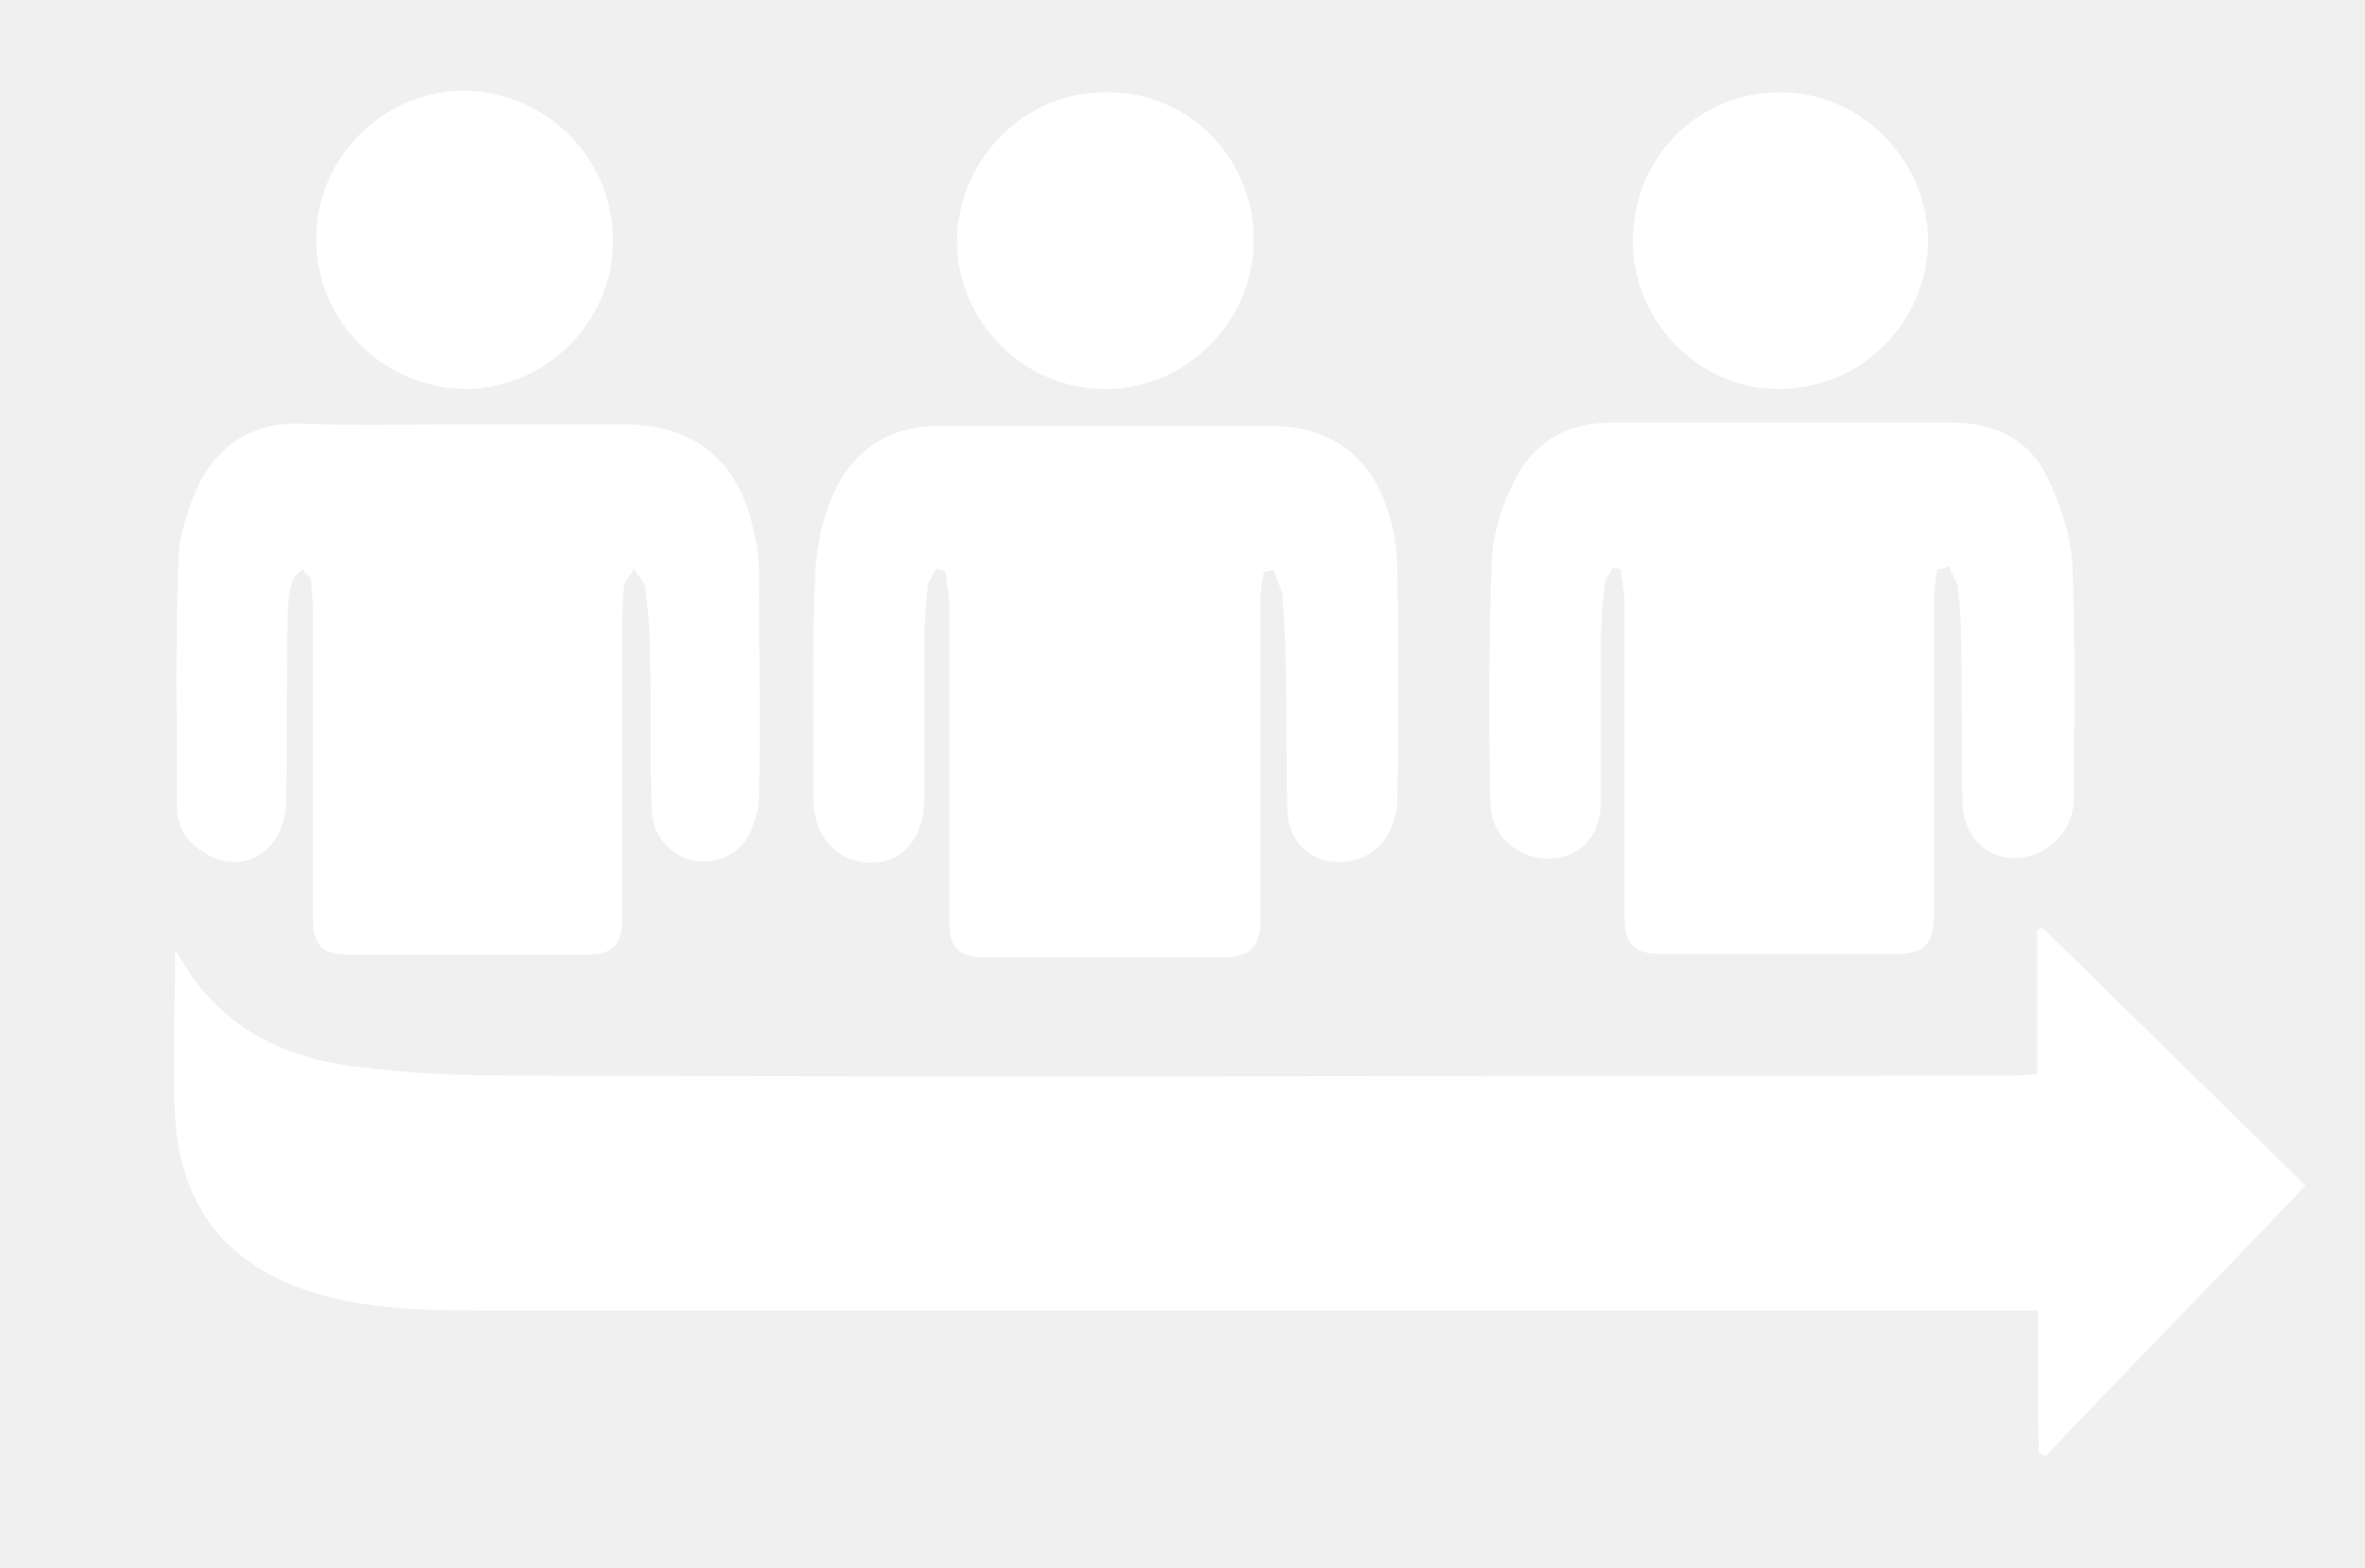
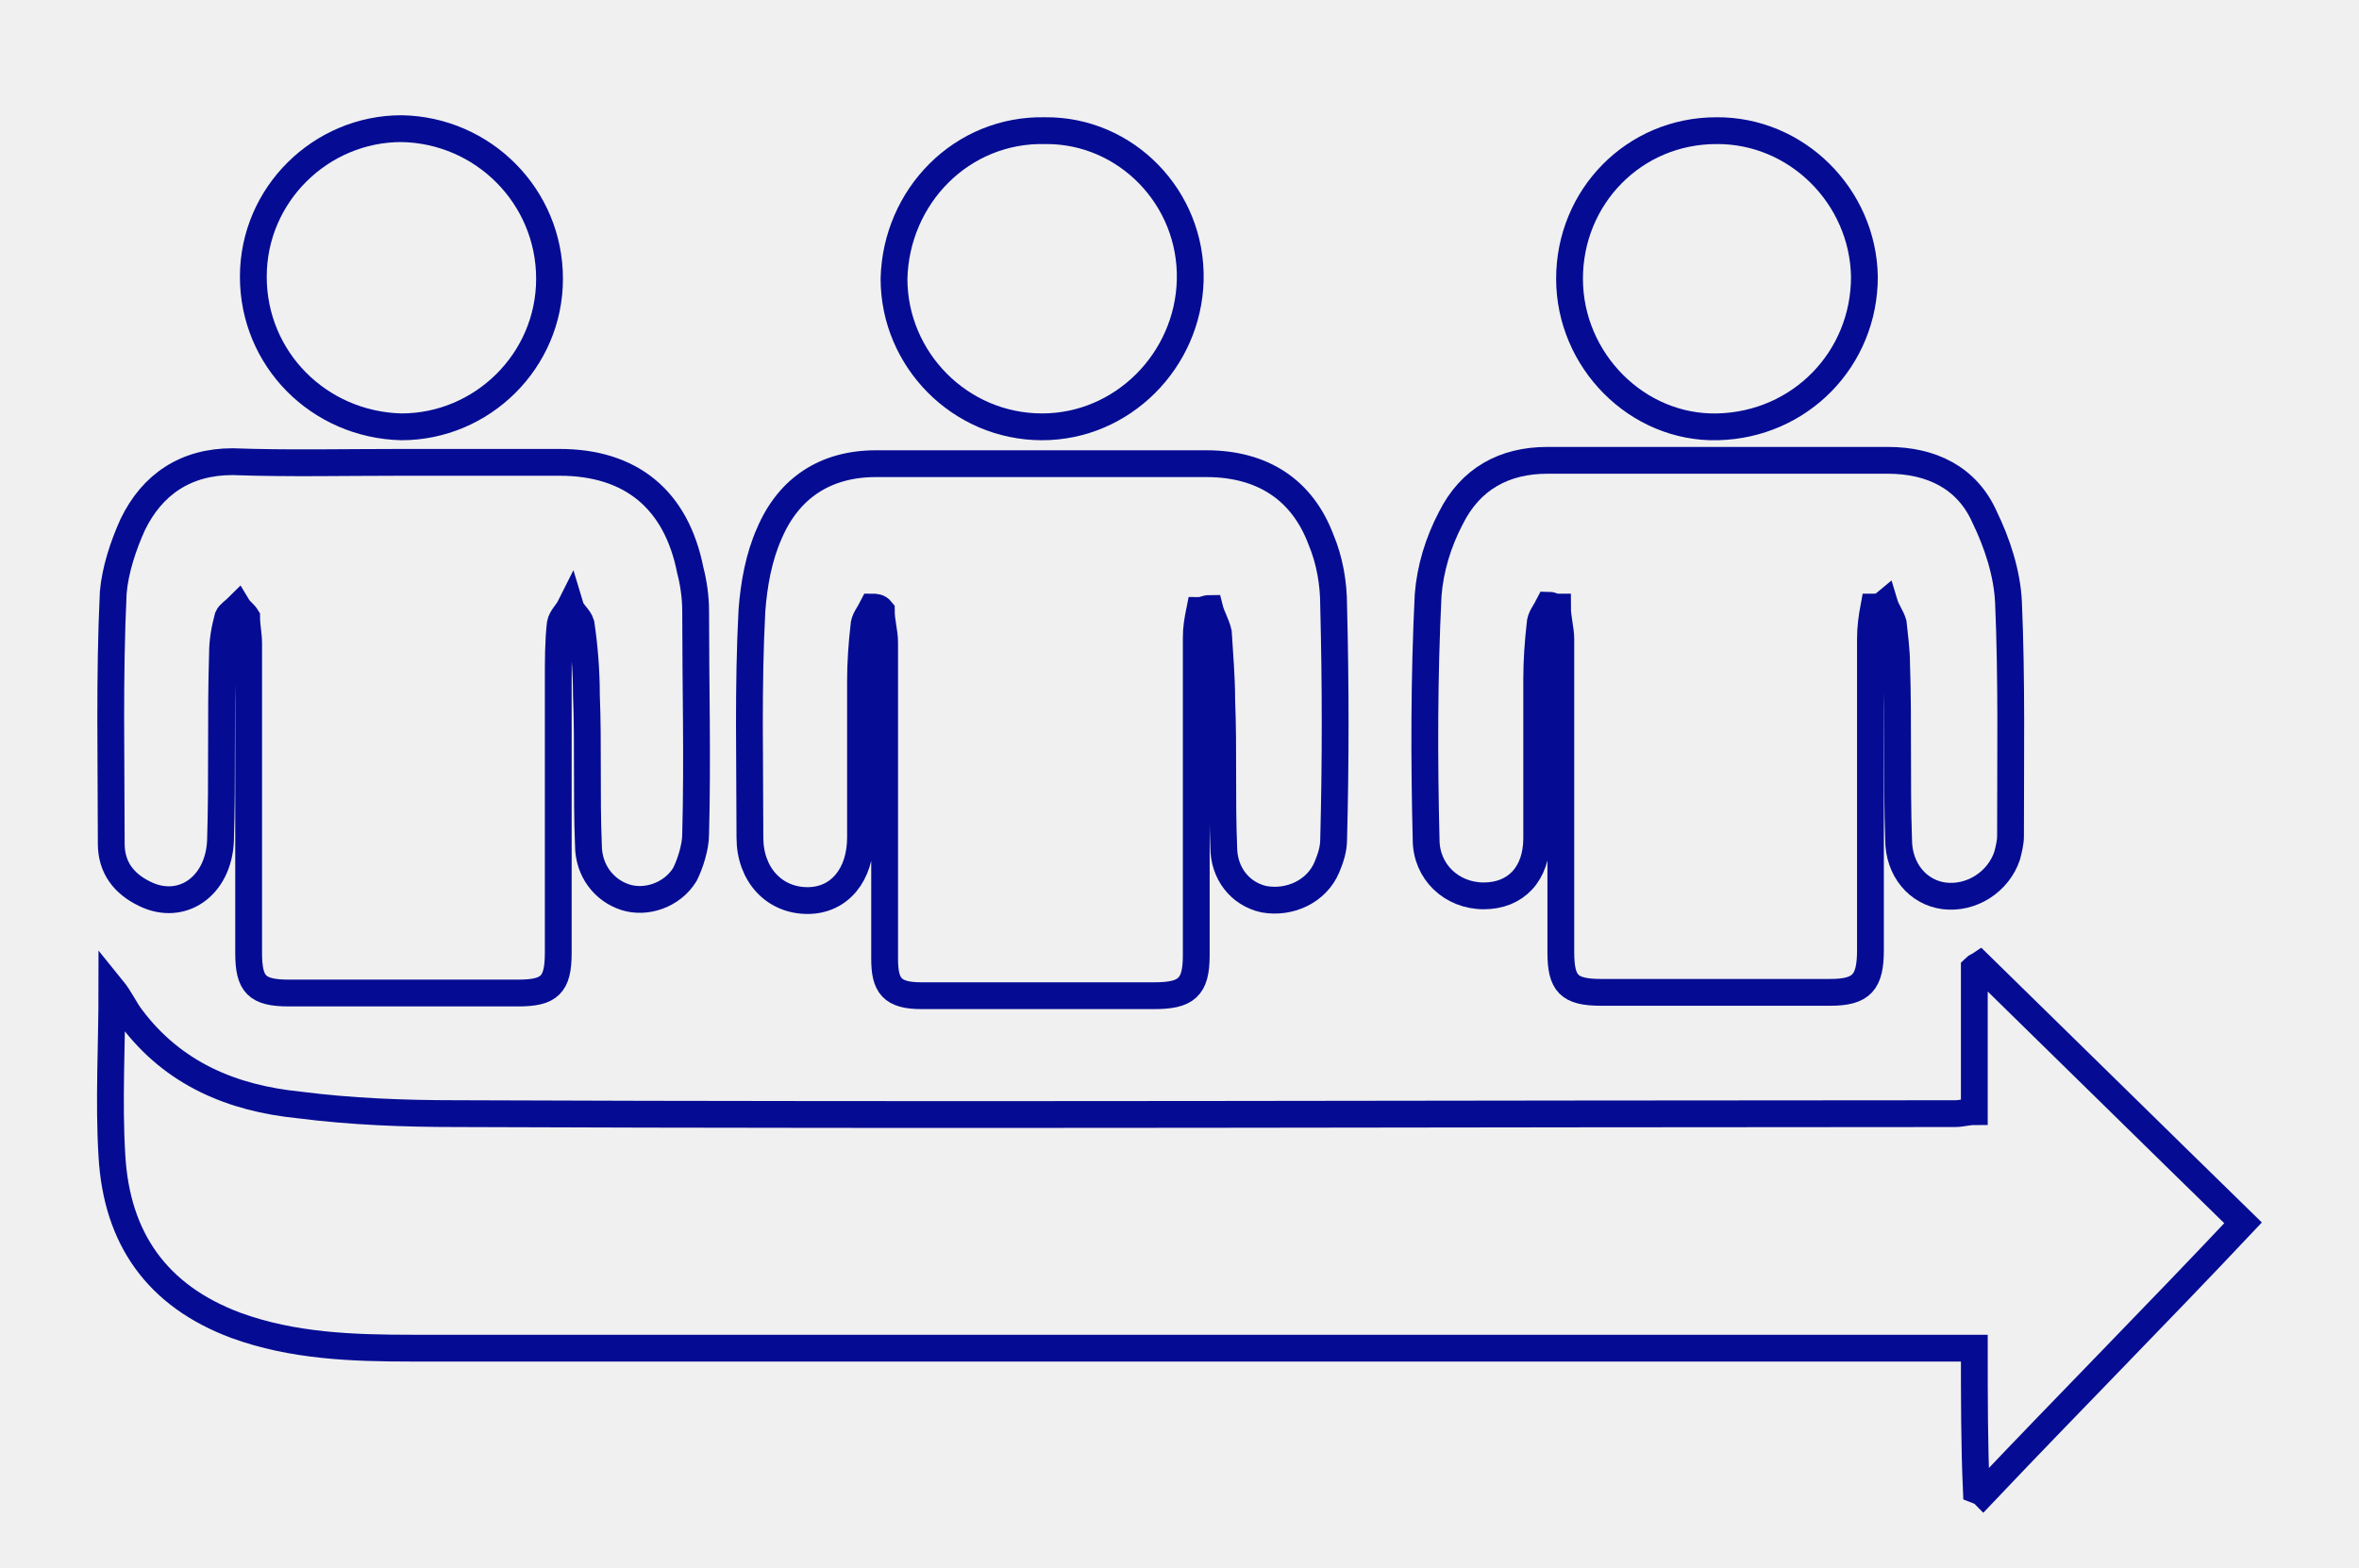
- <svg xmlns="http://www.w3.org/2000/svg" version="1.1" id="Layer_1" x="0px" y="0px" viewBox="216 0 282 187" enable-background="new 216 0 282 187" xml:space="preserve">
+ <svg xmlns="http://www.w3.org/2000/svg" version="1.1" id="Layer_1" x="0px" y="0px" viewBox="0 0 352 234" enable-background="new 0 0 352 234" xml:space="preserve">
  <g>
-     <path fill="#FFFFFF" d="M459,156.3c-1.5,0-2.5,0-3.7,0c-60.8,0-121.8,0-182.6,0c-7.1,0-14.2-0.2-21-2.7   c-9.4-3.5-14.2-10.4-14.8-20.2c-0.4-6.5,0-13.1,0-20c1,1.3,1.5,2.5,2.3,3.5c5,6.7,12.1,9.6,20,10.4c6.2,0.8,12.5,1,18.9,1   c59.5,0.2,119.1,0,178.5,0c0.8,0,1.5-0.2,2.3-0.2c0-5.8,0-11.5,0-17.1c0.2-0.2,0.4-0.2,0.6-0.4c10.6,10.4,21.4,21,31.4,30.8   c-10.4,11-20.8,21.5-31,32.3c-0.2-0.2-0.4-0.2-0.8-0.4C459,167.8,459,162.2,459,156.3z" />
-     <path fill="#FFFFFF" d="M271.6,50.6c6.2,0,12.3,0,18.7,0c8.5,0,13.9,4.4,15.6,12.9c0.4,1.5,0.6,3.3,0.6,4.8c0,8.9,0.2,17.7,0,26.7   c0,1.5-0.6,3.5-1.3,4.8c-1.5,2.5-4.6,3.5-7.1,2.7c-2.5-0.8-4.4-3.1-4.4-6.2c-0.2-6,0-11.9-0.2-17.9c0-2.9-0.2-5.8-0.6-8.5   c-0.2-0.8-1-1.3-1.3-2.1c-0.4,0.8-1,1.3-1.2,2.1c-0.2,2.1-0.2,4.4-0.2,6.7c0,10.8,0,21.7,0,32.5c0,3.8-1,4.8-4.8,4.8   c-9,0-18.3,0-27.3,0c-3.8,0-4.8-1-4.8-4.8c0-12.3,0-24.6,0-36.9c0-1-0.2-2.1-0.2-3.1c-0.2-0.4-0.8-0.8-1-1.2   c-0.4,0.4-1,0.8-1.2,1.2c-0.4,1.5-0.6,2.9-0.6,4.4c-0.2,7.5,0,14.8-0.2,22.3c-0.2,5.4-4.6,8.5-9,6.3c-2.5-1.2-4-3.1-4-6   c0-10-0.2-20,0.2-30c0.2-2.7,1.2-5.6,2.3-8.1c2.3-4.8,6.3-7.5,11.9-7.5C257.9,50.8,264.6,50.6,271.6,50.6z" />
-     <path fill="#FFFFFF" d="M447,67.9c-0.2,1.3-0.4,2.5-0.4,3.8c0,12.3,0,24.8,0,37.1c0,3.8-1,5-4.8,5c-9,0-18.3,0-27.3,0   c-3.8,0-4.8-1-4.8-4.8c0-12.5,0-25,0-37.3c0-1.2-0.4-2.5-0.4-3.8c-0.4,0-0.8-0.2-1-0.2c-0.4,0.8-1,1.5-1,2.3   c-0.2,2.1-0.4,4.4-0.4,6.5c0,6.3,0,12.7,0,19c0,4.2-2.5,6.9-6.3,6.9s-6.9-2.9-6.9-6.7c-0.2-9.6-0.2-19.4,0.2-29.2   c0.2-3.1,1.2-6.3,2.7-9.2c2.3-4.6,6.3-6.9,11.5-6.9c13.5,0,26.9,0,40.6,0c5.2,0,9.4,2.1,11.5,6.7c1.5,3.1,2.7,6.7,2.9,10.2   c0.4,9.2,0.2,18.7,0.2,27.9c0,0.8-0.2,1.7-0.4,2.3c-1,3.1-4.2,5.2-7.5,4.8c-3.1-0.4-5.4-3.1-5.4-6.7c-0.2-6.9,0-14-0.2-21   c0-1.5-0.2-3.3-0.4-4.8c-0.2-0.8-0.8-1.5-1-2.3C447.8,67.9,447.4,67.9,447,67.9z" />
-     <path fill="#FFFFFF" d="M327.6,67.9c-0.4,0.8-1,1.5-1,2.3c-0.2,2.1-0.4,4.4-0.4,6.5c0,6.2,0,12.3,0,18.7c0,4.4-2.5,7.5-6.3,7.5   c-4,0-6.9-3.1-6.9-7.5c0-9-0.2-18.1,0.2-27.1c0.2-3.1,0.8-6.3,2.1-9.2c2.3-5.4,6.7-8.3,12.7-8.3c13.1,0,26.2,0,39.4,0   c6.7,0,11.4,3.1,13.7,9c1,2.5,1.5,5.2,1.5,7.9c0.2,9.4,0.2,18.7,0,27.9c0,1.2-0.4,2.3-0.8,3.3c-1.2,2.9-4.4,4.4-7.5,3.8   c-2.9-0.6-4.8-3.1-4.8-6.2c-0.2-5.8,0-11.7-0.2-17.5c0-2.7-0.2-5.4-0.4-8.1c-0.2-1-0.8-1.9-1-2.9c-0.4,0-0.8,0.2-1.2,0.2   c-0.2,1.2-0.4,2.1-0.4,3.3c0,12.7,0,25.4,0,37.9c0,3.8-1.2,4.8-5,4.8c-9.2,0-18.5,0-27.7,0c-3.5,0-4.4-1.2-4.4-4.4   c0-12.7,0-25,0-37.7c0-1.3-0.4-2.5-0.4-3.8C328.3,67.9,327.9,67.9,327.6,67.9z" />
-     <path fill="#FFFFFF" d="M289.1,28.7c0,9.8-8.1,17.7-17.7,17.7c-9.8-0.2-17.7-8.1-17.7-17.9s8.1-17.7,17.7-17.7   C281.2,11,289.1,18.9,289.1,28.7z" />
-     <path fill="#FFFFFF" d="M365.5,28.9c-0.2,9.6-8.1,17.5-17.7,17.5c-9.8,0-17.7-8.1-17.7-17.7c0.2-9.8,8.1-17.9,18.1-17.7   C357.8,11,365.7,19.1,365.5,28.9z" />
-     <path fill="#FFFFFF" d="M445.9,28.5c0,9.8-7.7,17.7-17.5,17.9c-9.6,0.2-17.7-7.9-17.7-17.7S418.4,11,428.2,11   C437.8,11,445.7,18.9,445.9,28.5z" />
+     <path fill="none" stroke="#050C93" stroke-width="4" stroke-miterlimit="10" d="M294.6,201.2c-1.9,0-3.1,0-4.6,0   c-76.1,0-152.4,0-228.5,0c-8.9,0-17.8-0.3-26.3-3.4c-11.8-4.4-17.8-13-18.5-25.3c-0.5-8.1,0-16.4,0-25c1.3,1.6,1.9,3.1,2.9,4.4   c6.3,8.4,15.1,12,25,13c7.8,1,15.6,1.3,23.7,1.3c74.5,0.3,149,0,223.4,0c1,0,1.9-0.3,2.9-0.3c0-7.3,0-14.4,0-21.4   c0.3-0.3,0.5-0.3,0.8-0.5c13.3,13,26.8,26.3,39.3,38.5c-13,13.8-26,26.9-38.8,40.4c-0.3-0.3-0.5-0.3-1-0.5   C294.6,215.6,294.6,208.6,294.6,201.2z" />
+     <path fill="none" stroke="#050C93" stroke-width="4" stroke-miterlimit="10" d="M60.1,69c7.8,0,15.4,0,23.4,0   c10.6,0,17.4,5.5,19.5,16.1c0.5,1.9,0.8,4.1,0.8,6c0,11.1,0.3,22.1,0,33.4c0,1.9-0.8,4.4-1.6,6c-1.9,3.1-5.8,4.4-8.9,3.4   c-3.1-1-5.5-3.9-5.5-7.8c-0.3-7.5,0-14.9-0.3-22.4c0-3.6-0.3-7.3-0.8-10.6c-0.3-1-1.3-1.6-1.6-2.6c-0.5,1-1.3,1.6-1.5,2.6   c-0.3,2.6-0.3,5.5-0.3,8.4c0,13.5,0,27.2,0,40.7c0,4.8-1.3,6-6,6c-11.3,0-22.9,0-34.2,0c-4.8,0-6-1.3-6-6c0-15.4,0-30.8,0-46.2   c0-1.3-0.3-2.6-0.3-3.9c-0.3-0.5-1-1-1.3-1.5c-0.5,0.5-1.3,1-1.5,1.5c-0.5,1.9-0.8,3.6-0.8,5.5c-0.3,9.4,0,18.5-0.3,27.9   c-0.3,6.8-5.8,10.6-11.3,7.9c-3.1-1.5-5-3.9-5-7.5c0-12.5-0.3-25,0.3-37.5c0.3-3.4,1.5-7,2.9-10.1c2.9-6,7.9-9.4,14.9-9.4   C43,69.2,51.4,69,60.1,69z" />
+     <path fill="none" stroke="#050C93" stroke-width="4" stroke-miterlimit="10" d="M279.6,90.6c-0.3,1.6-0.5,3.1-0.5,4.8   c0,15.4,0,31,0,46.4c0,4.8-1.3,6.3-6,6.3c-11.3,0-22.9,0-34.2,0c-4.8,0-6-1.3-6-6c0-15.6,0-31.3,0-46.7c0-1.5-0.5-3.1-0.5-4.8   c-0.5,0-1-0.3-1.3-0.3c-0.5,1-1.3,1.9-1.3,2.9c-0.3,2.6-0.5,5.5-0.5,8.1c0,7.9,0,15.9,0,23.8c0,5.3-3.1,8.6-7.9,8.6   s-8.6-3.6-8.6-8.4c-0.3-12-0.3-24.3,0.3-36.5c0.3-3.9,1.5-7.9,3.4-11.5c2.9-5.8,7.9-8.6,14.4-8.6c16.9,0,33.7,0,50.8,0   c6.5,0,11.8,2.6,14.4,8.4c1.9,3.9,3.4,8.4,3.6,12.8c0.5,11.5,0.3,23.4,0.3,34.9c0,1-0.3,2.1-0.5,2.9c-1.3,3.9-5.3,6.5-9.4,6   c-3.9-0.5-6.8-3.9-6.8-8.4c-0.3-8.6,0-17.5-0.3-26.3c0-1.9-0.3-4.1-0.5-6c-0.3-1-1-1.9-1.3-2.9C280.6,90.6,280.1,90.6,279.6,90.6z" />
+     <path fill="none" stroke="#050C93" stroke-width="4" stroke-miterlimit="10" d="M130.2,90.6c-0.5,1-1.3,1.9-1.3,2.9   c-0.3,2.6-0.5,5.5-0.5,8.1c0,7.8,0,15.4,0,23.4c0,5.5-3.1,9.4-7.9,9.4c-5,0-8.6-3.9-8.6-9.4c0-11.3-0.3-22.6,0.3-33.9   c0.3-3.9,1-7.9,2.6-11.5c2.9-6.8,8.4-10.4,15.9-10.4c16.4,0,32.8,0,49.3,0c8.4,0,14.3,3.9,17.1,11.3c1.3,3.1,1.9,6.5,1.9,9.9   c0.3,11.8,0.3,23.4,0,34.9c0,1.5-0.5,2.9-1,4.1c-1.5,3.6-5.5,5.5-9.4,4.8c-3.6-0.8-6-3.9-6-7.8c-0.3-7.3,0-14.6-0.3-21.9   c0-3.4-0.3-6.8-0.5-10.1c-0.3-1.3-1-2.4-1.3-3.6c-0.5,0-1,0.3-1.5,0.3c-0.3,1.5-0.5,2.6-0.5,4.1c0,15.9,0,31.8,0,47.4   c0,4.8-1.5,6-6.3,6c-11.5,0-23.1,0-34.7,0c-4.4,0-5.5-1.5-5.5-5.5c0-15.9,0-31.3,0-47.2c0-1.6-0.5-3.1-0.5-4.8   C131.1,90.6,130.6,90.6,130.2,90.6z" />
+     <path fill="none" stroke="#050C93" stroke-width="4" stroke-miterlimit="10" d="M82,41.6c0,12.3-10.1,22.1-22.1,22.1   c-12.3-0.3-22.1-10.1-22.1-22.4s10.1-22.1,22.1-22.1C72.1,19.4,82,29.3,82,41.6z" />
+     <path fill="none" stroke="#050C93" stroke-width="4" stroke-miterlimit="10" d="M177.6,41.8c-0.3,12-10.1,21.9-22.1,21.9   c-12.3,0-22.1-10.1-22.1-22.1c0.3-12.3,10.1-22.4,22.6-22.1C168,19.4,177.9,29.5,177.6,41.8z" />
+     <path fill="none" stroke="#050C93" stroke-width="4" stroke-miterlimit="10" d="M278.2,41.3c0,12.3-9.6,22.1-21.9,22.4   c-12,0.3-22.1-9.9-22.1-22.1s9.6-22.1,21.9-22.1C268.1,19.4,278,29.3,278.2,41.3z" />
  </g>
</svg>
